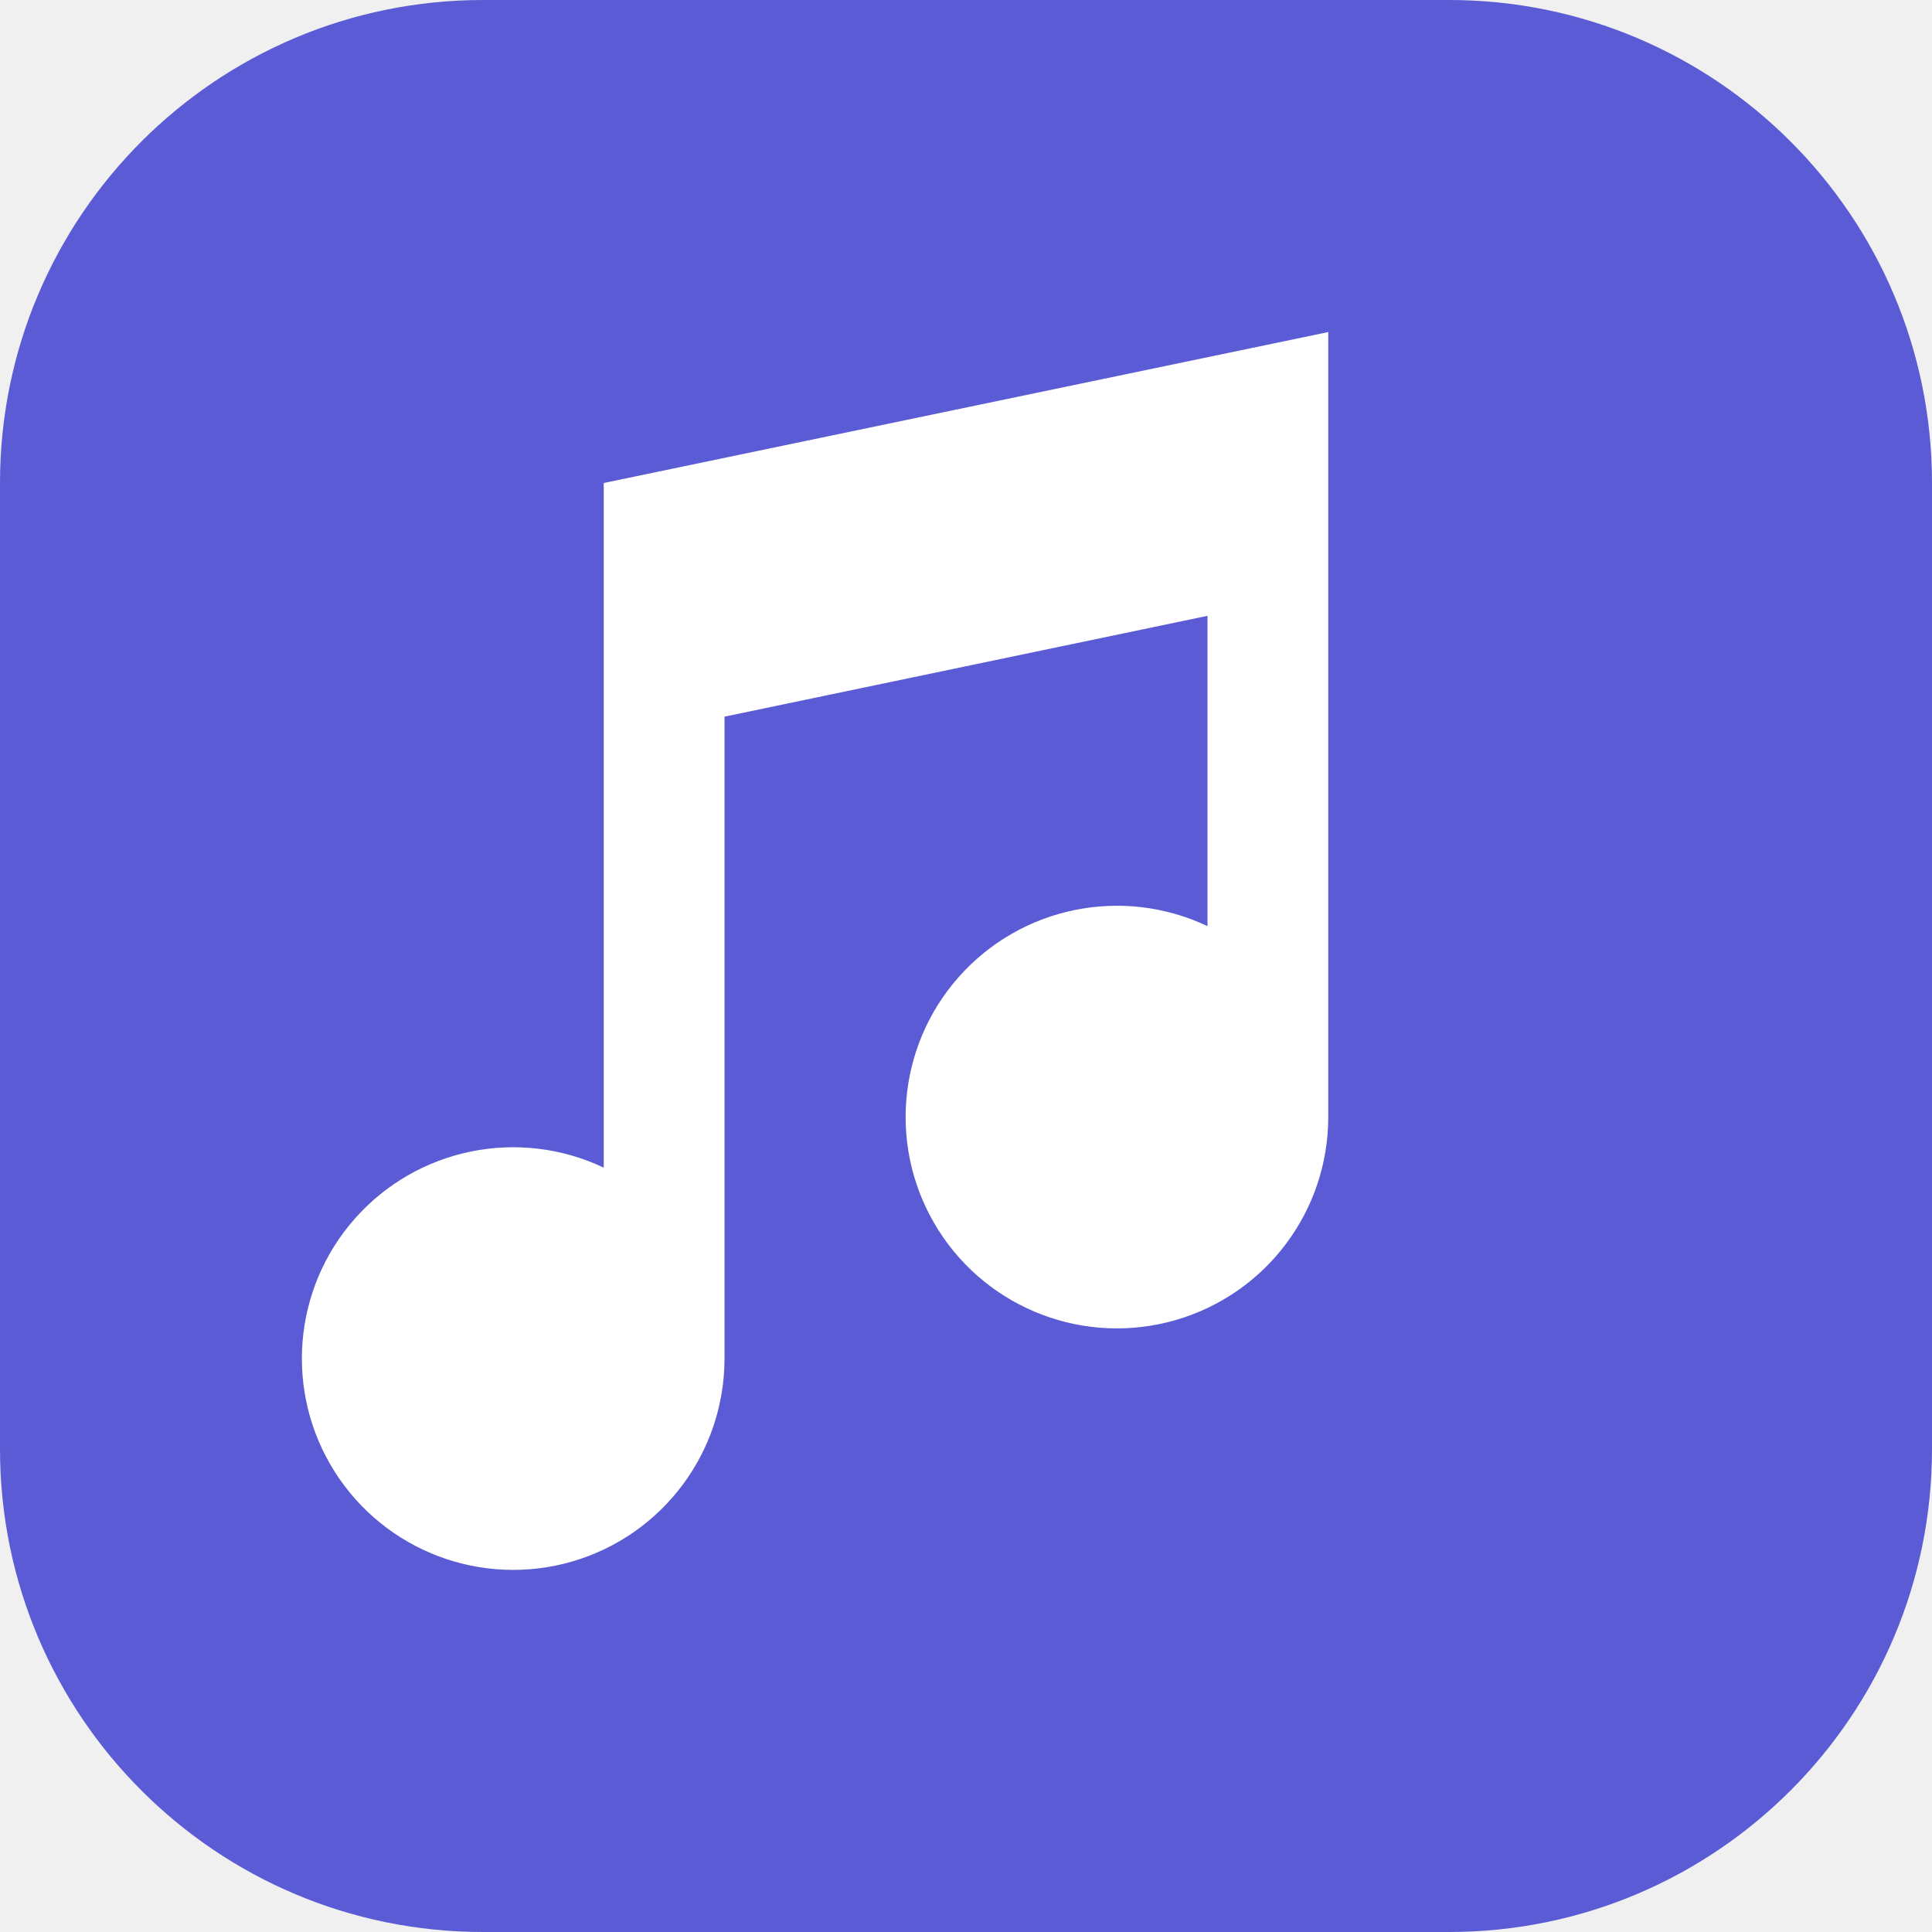
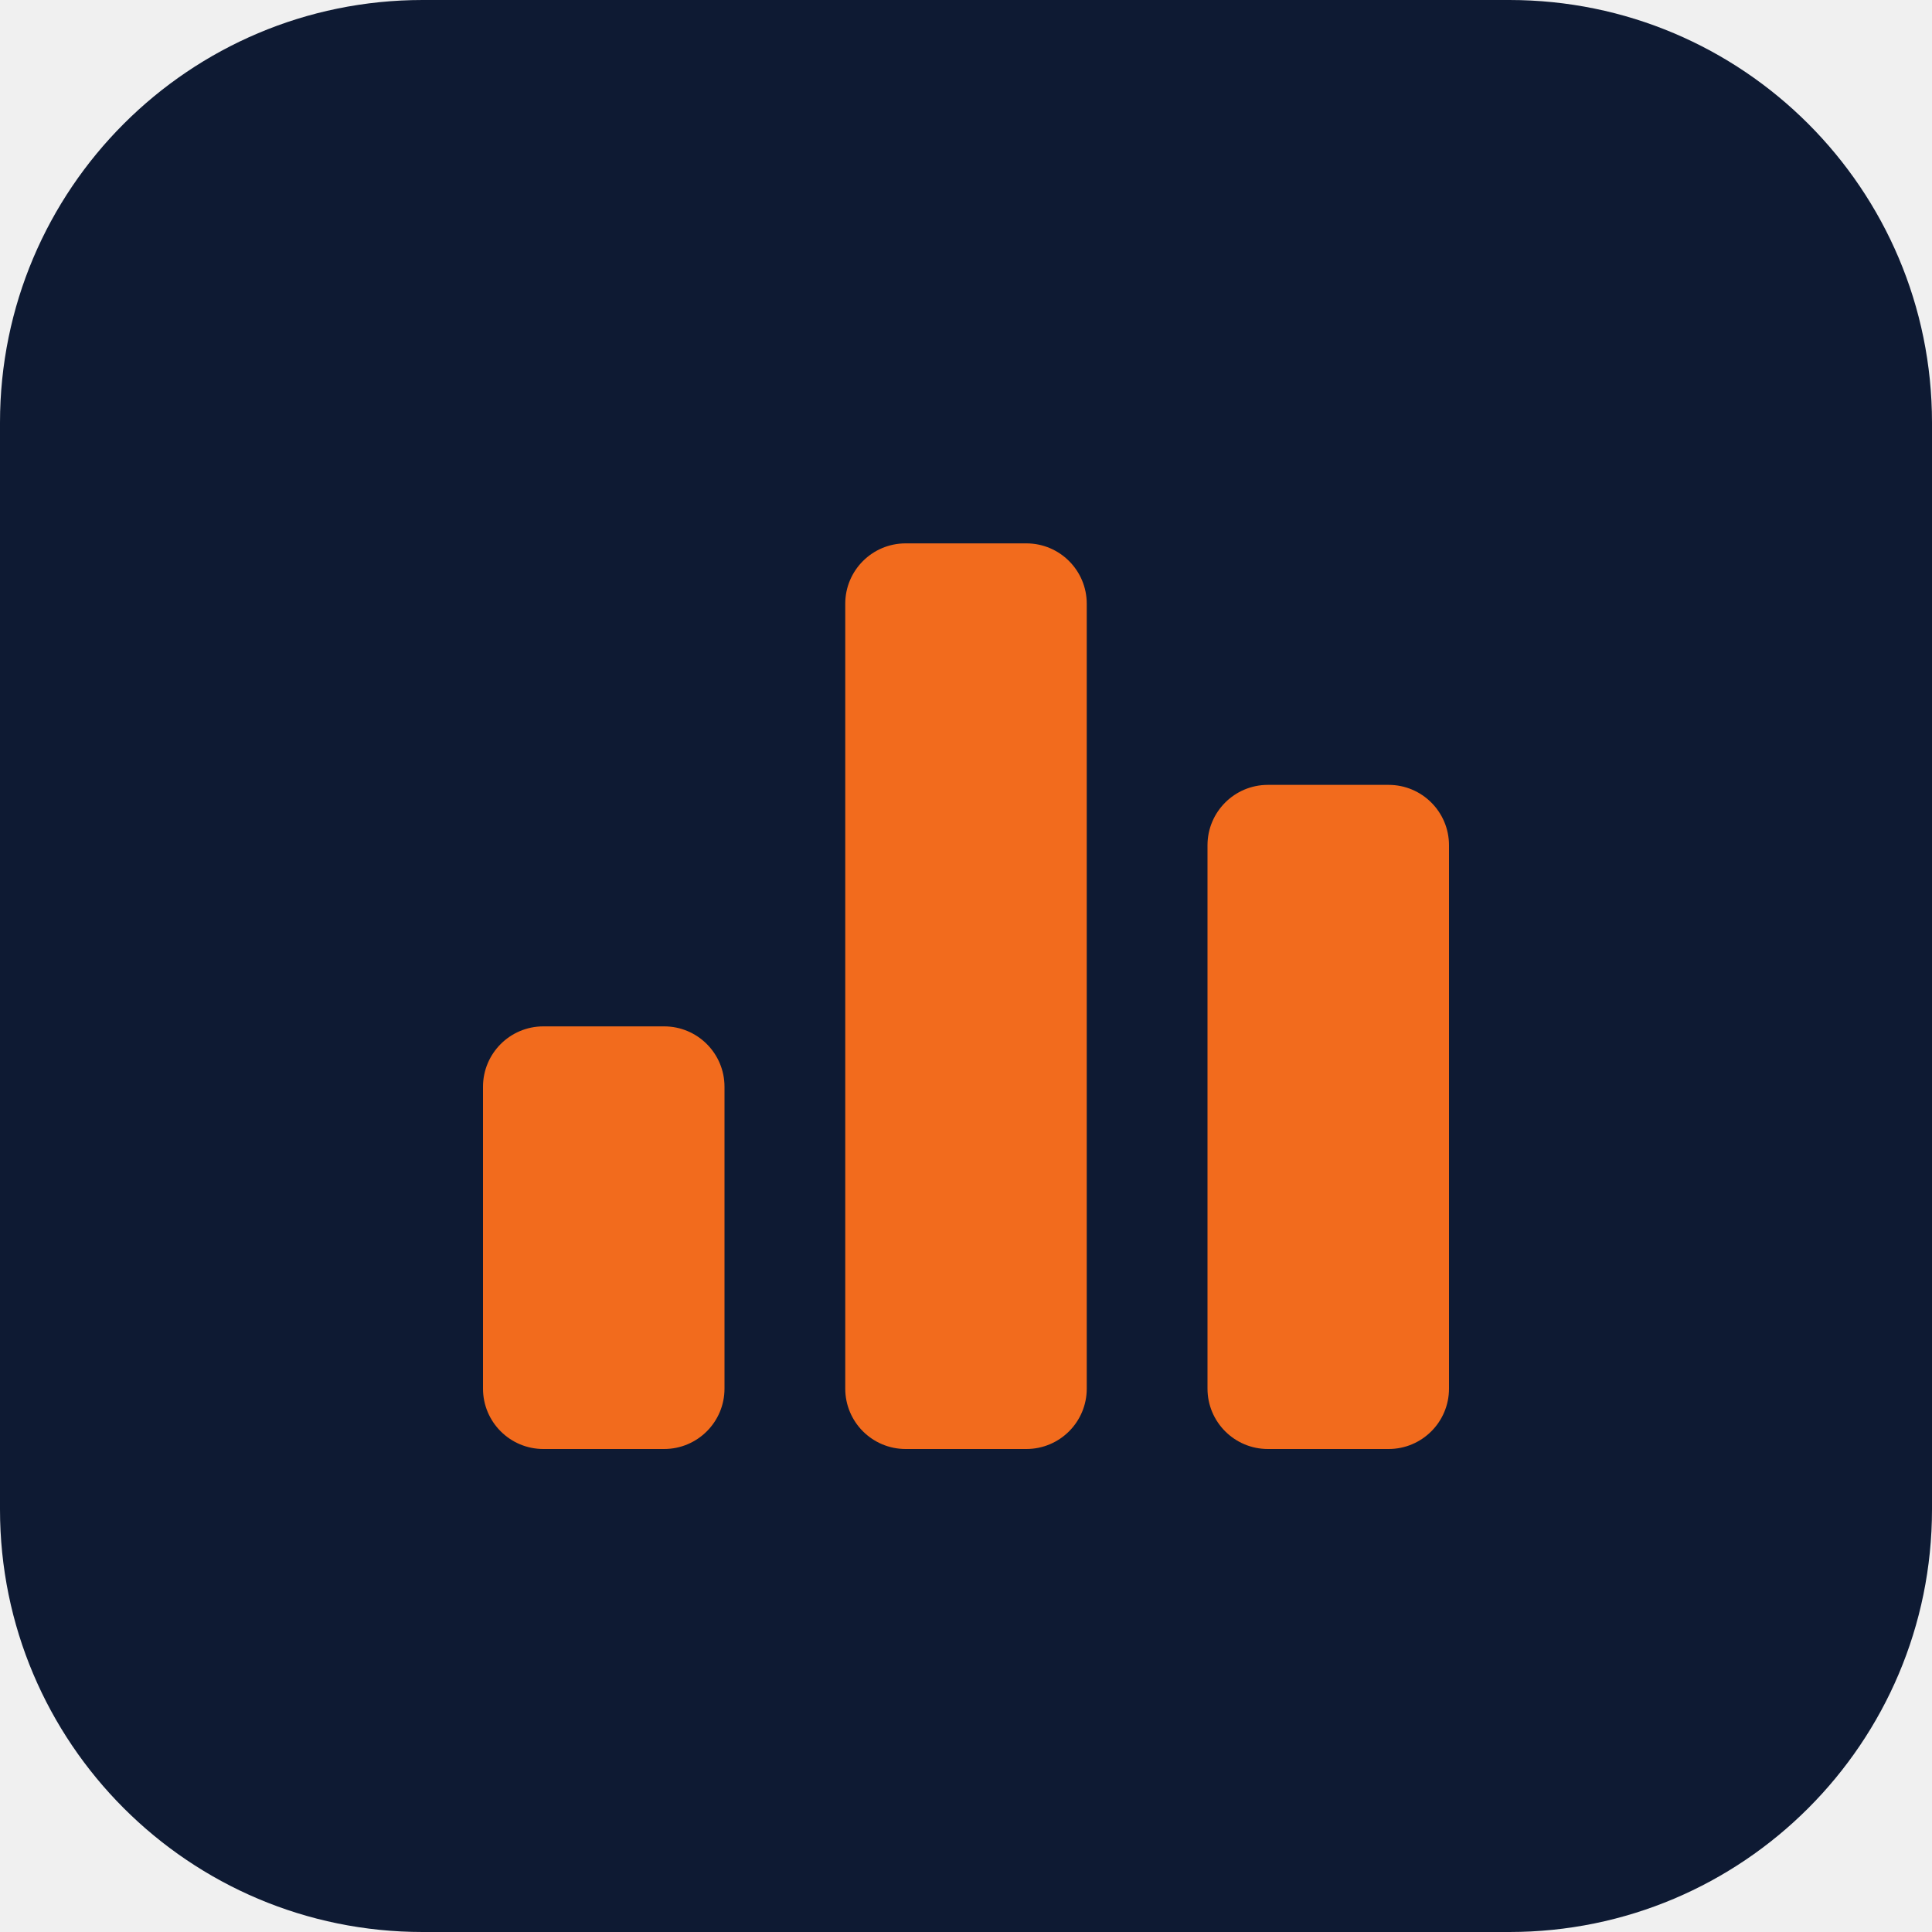
<svg xmlns="http://www.w3.org/2000/svg" viewBox="0 0 32 32">
-   <rect width="32" height="32" rx="8" fill="#5b5bd6" />
-   <path d="M12 22.5a3.5 3.5 0 1 1-2-3.16V8l12-2.5v13a3.5 3.5 0 1 1-2-3.16V10.2l-8 1.67z" fill="#fff" />
+   <rect width="32" height="32" rx="7" fill="#0e1a33" />
+   <rect x="8" y="17" width="4" height="7" rx="1" fill="#f26b1d" />
+   <rect x="14" y="9" width="4" height="15" rx="1" fill="#f26b1d" />
+   <rect x="20" y="13" width="4" height="11" rx="1" fill="#f26b1d" />
</svg>
